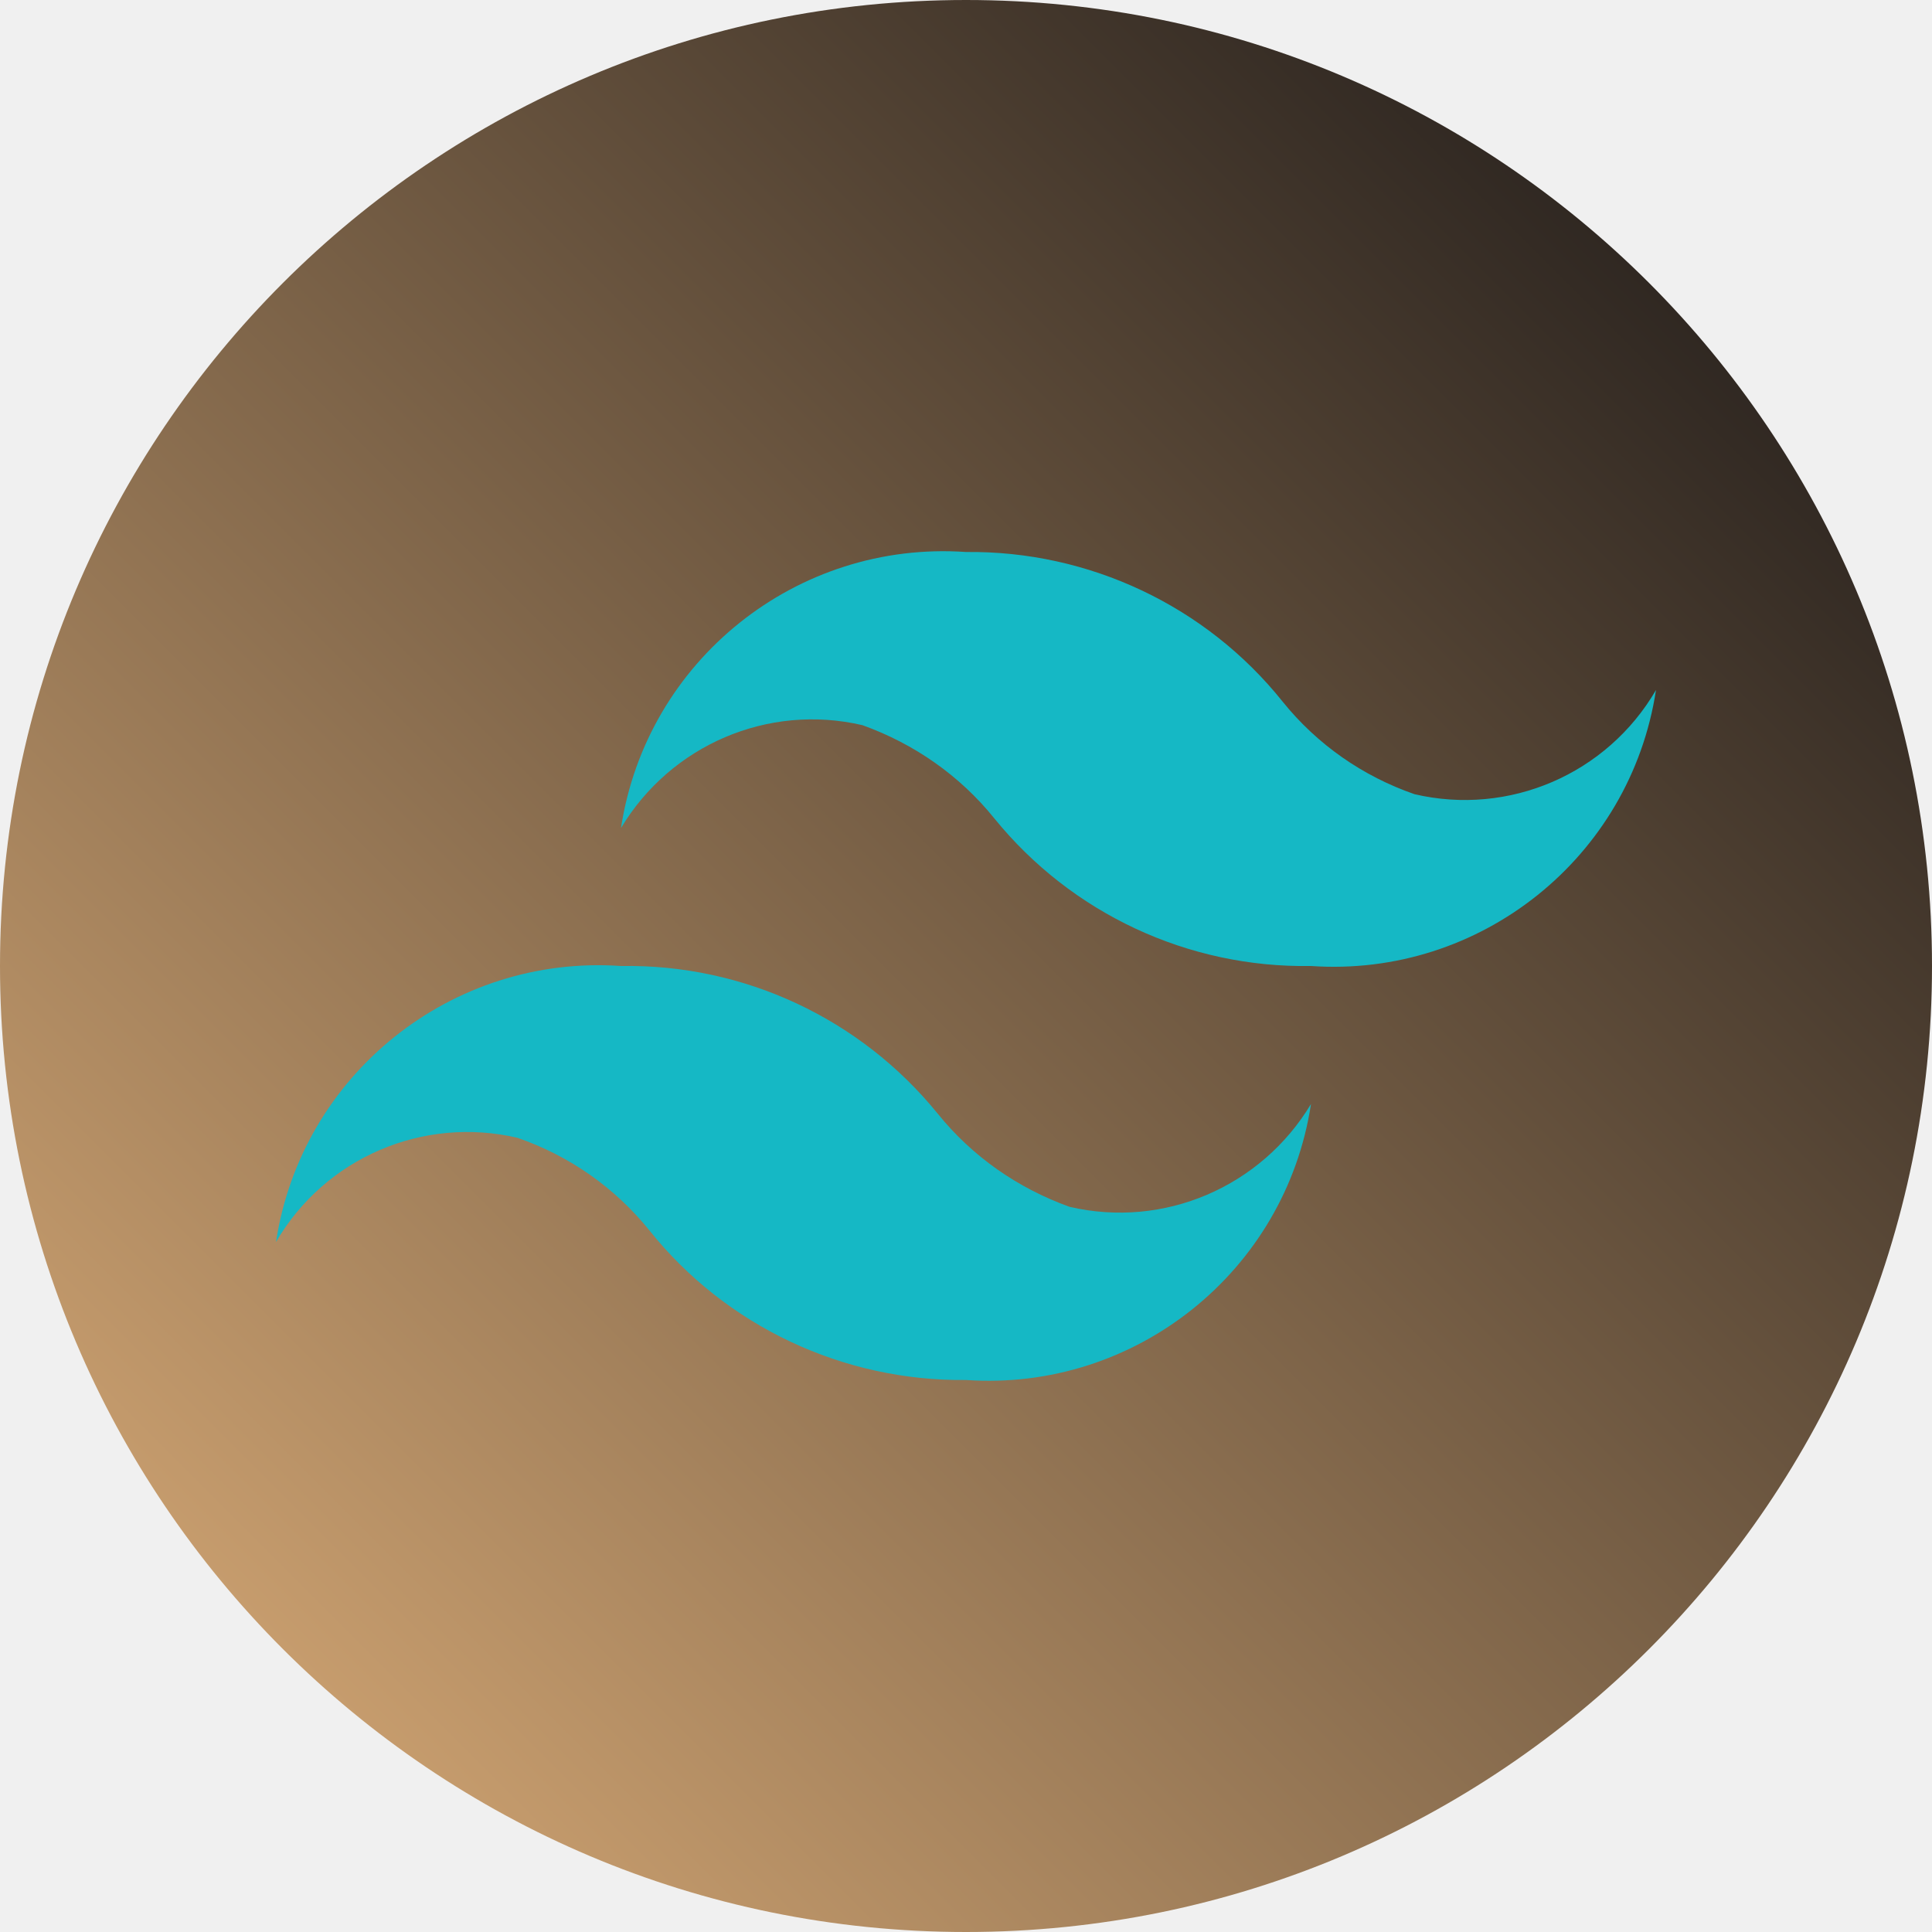
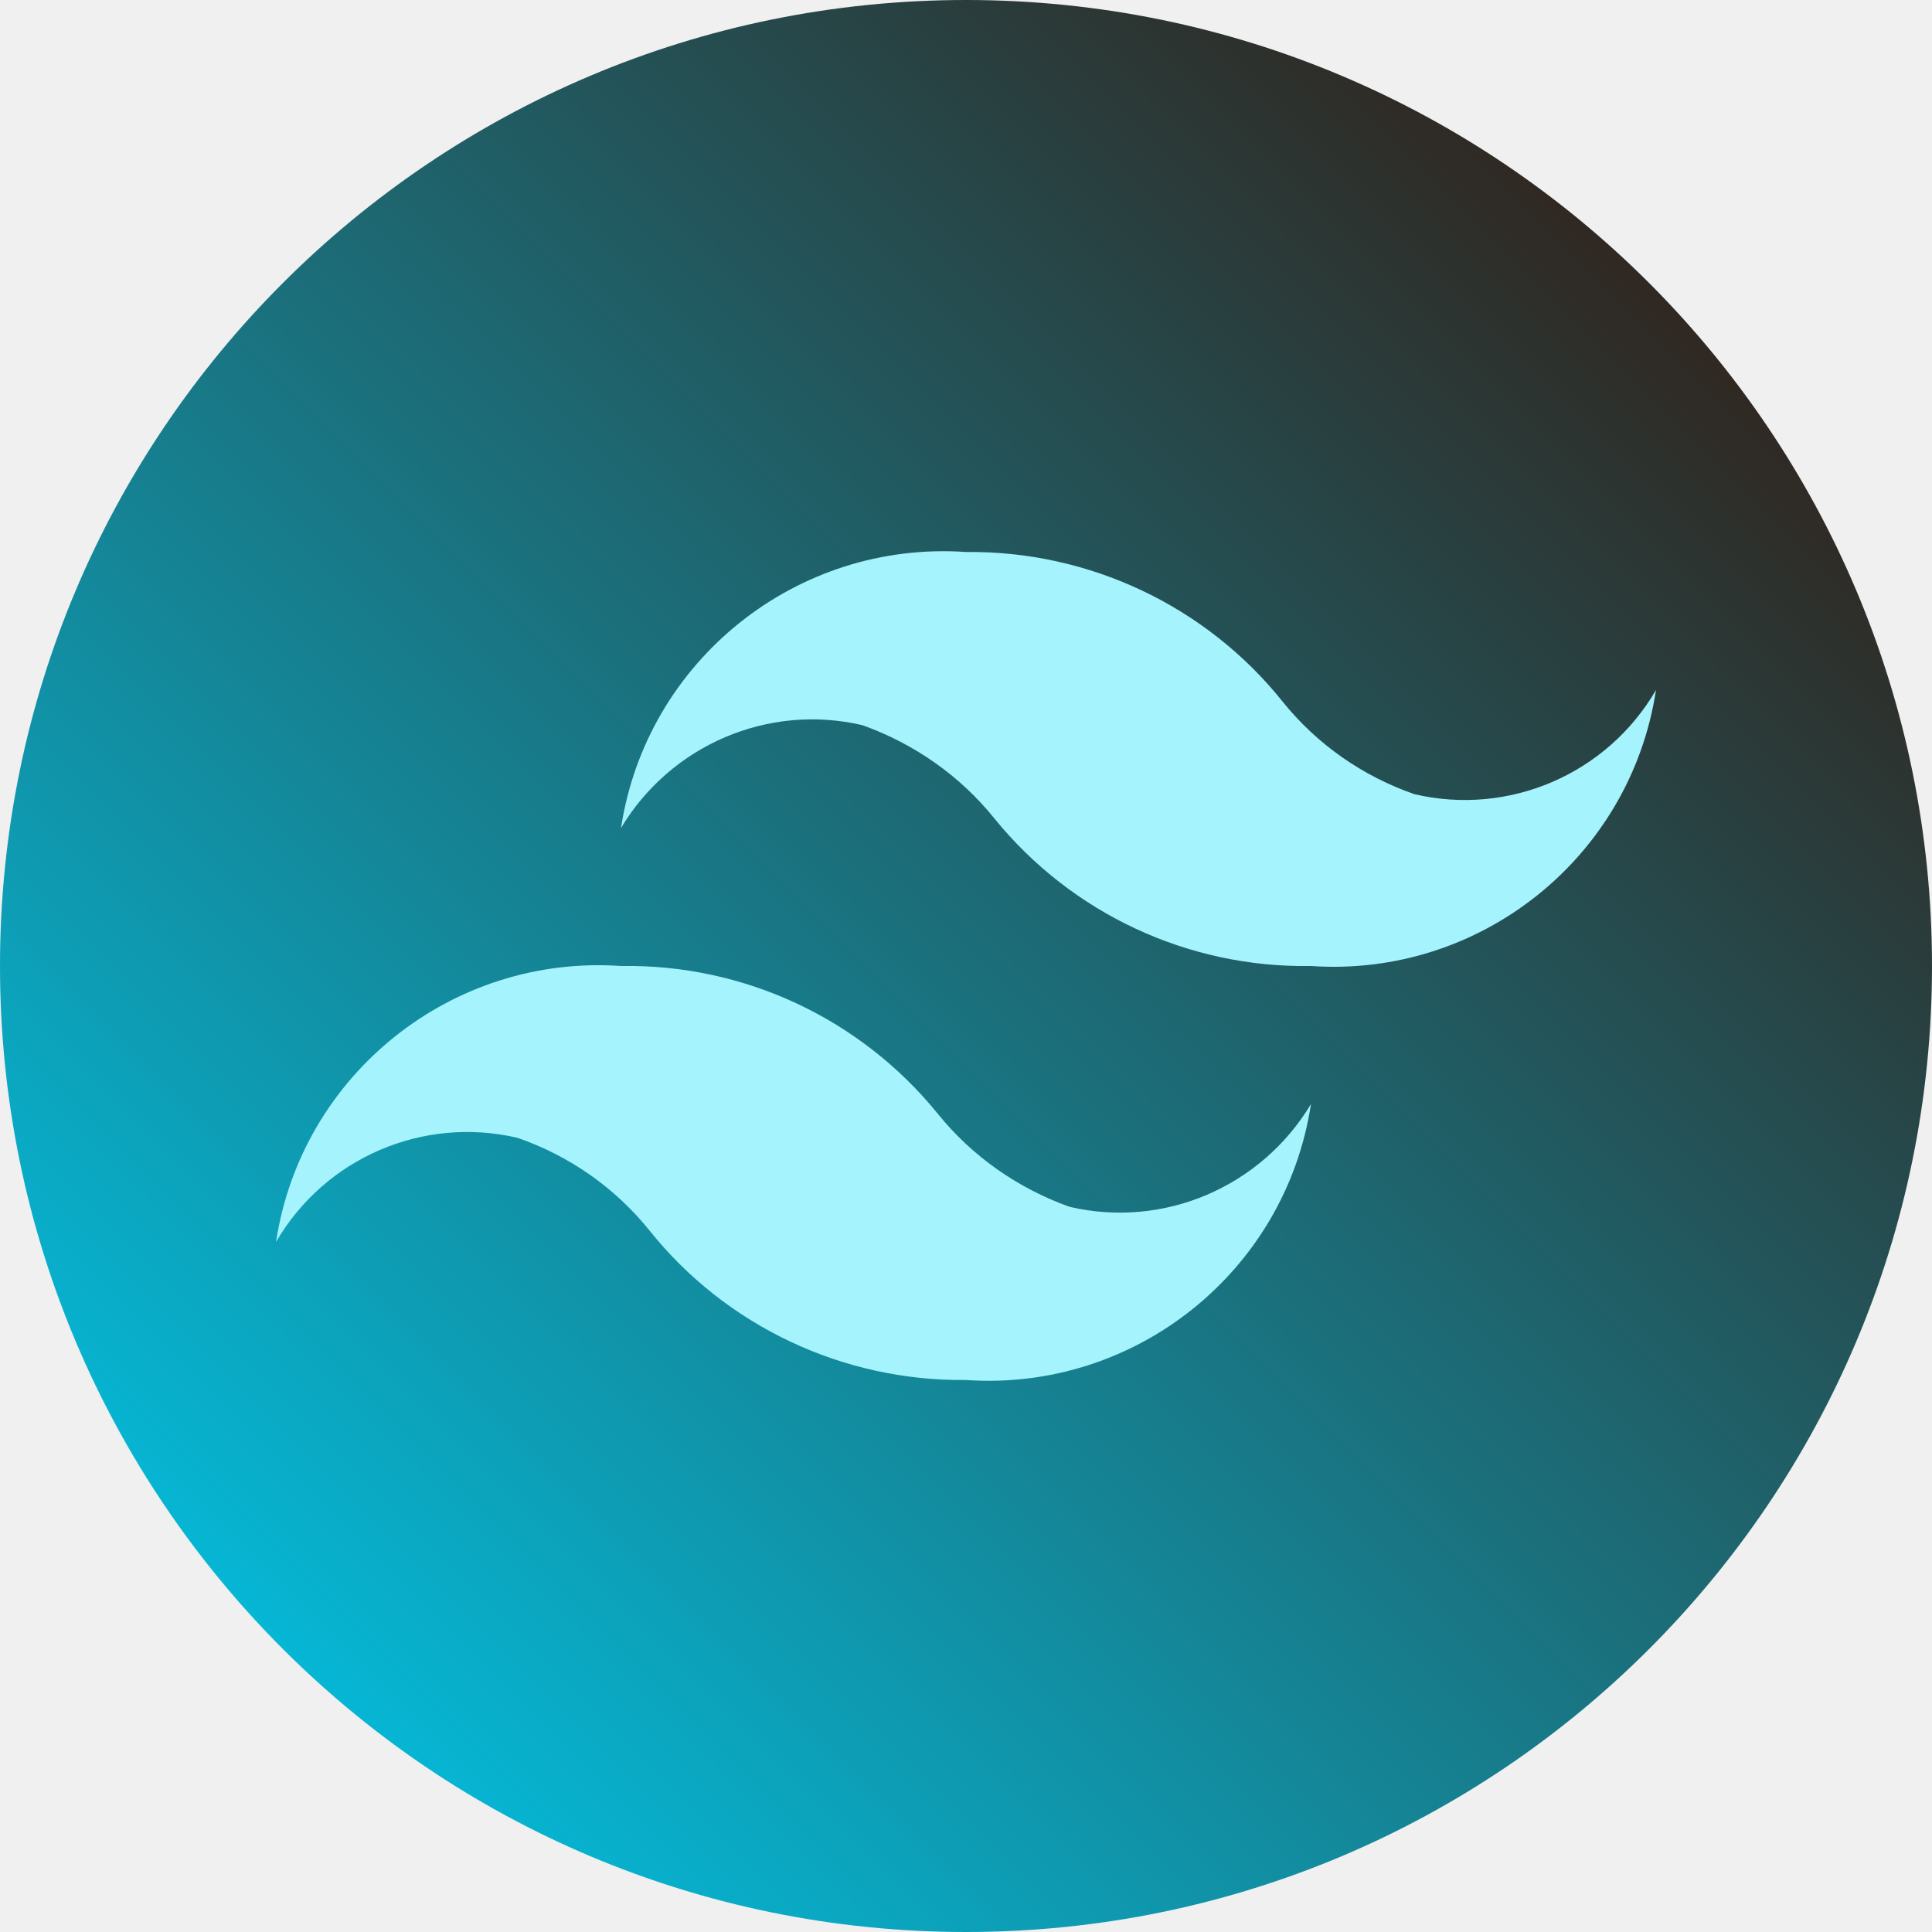
<svg xmlns="http://www.w3.org/2000/svg" version="1.1" id="Layer_1" x="0px" y="0px" viewBox="0 0 28 28" style="enable-background:new 0 0 28 28;" xml:space="preserve">
  <style type="text/css">
	.st0{fill:url(#SVGID_1_);}
- 	.st1{fill:#E9CA32;}
- 	.st2{fill:#FFDE25;}
+ 	.st1{fill:#A38B00;}
+ 	.st2{fill:#BCAE00;}
	.st3{fill:#FFFFFF;}
- 	.st4{fill:url(#SVGID_00000149377229503977544650000010082082707350049172_);}
+ 	.st4{fill:url(#SVGID_00000041979538661469010690000012909798627373538440_);}
	.st5{fill:#00BFF2;}
- 	.st6{fill:url(#SVGID_00000116946059191679489210000011243121824119134379_);}
- 	.st7{fill-rule:evenodd;clip-rule:evenodd;fill:url(#SVGID_00000026865567703849862980000013042534441178856853_);}
+ 	.st6{fill:url(#SVGID_00000176725558538363094090000009742237879139912348_);}
+ 	.st7{fill-rule:evenodd;clip-rule:evenodd;fill:url(#SVGID_00000024683001475790918020000013308734907940840103_);}
	.st8{fill-rule:evenodd;clip-rule:evenodd;fill:#FFFFFF;}
- 	.st9{fill:url(#SVGID_00000112615306509381369840000006730350988706787002_);}
- 	.st10{fill:#50AA46;}
- 	.st11{fill:url(#SVGID_00000034089566459754771950000003613745756125065105_);}
- 	.st12{fill:#15B8C5;}
+ 	.st9{fill:url(#SVGID_00000059289746950519548950000014414206945902871479_);}
+ 	.st10{fill:#323330;}
+ 	.st11{fill:url(#SVGID_00000078749755240987666000000007098788713543979911_);}
+ 	.st12{fill:#A5F3FC;}
</style>
  <g>
    <g>
      <linearGradient id="SVGID_1_" gradientUnits="userSpaceOnUse" x1="4.101" y1="23.899" x2="23.899" y2="4.101">
-         <stop offset="0" style="stop-color:#C69C6D" />
+         <stop offset="0" style="stop-color:#06B6D4" />
        <stop offset="1" style="stop-color:#302822" />
      </linearGradient>
      <circle class="st0" cx="14" cy="14" r="14" />
    </g>
    <path class="st12" d="M20.5,11.51c-0.75-0.26-1.41-0.72-1.91-1.34C17.48,8.78,15.78,7.98,14,8c-2.45-0.17-4.63,1.57-5,4   c0.72-1.2,2.13-1.81,3.5-1.49c0.75,0.27,1.41,0.73,1.91,1.35c1.12,1.38,2.81,2.17,4.59,2.14c2.45,0.17,4.63-1.57,5-4   C23.29,11.22,21.87,11.83,20.5,11.51z M7.5,16.49c0.75,0.26,1.41,0.72,1.91,1.34c1.11,1.39,2.81,2.19,4.59,2.17   c2.45,0.17,4.63-1.57,5-4c-0.72,1.2-2.13,1.81-3.5,1.49c-0.75-0.27-1.41-0.73-1.91-1.35C12.47,14.76,10.78,13.97,9,14   c-2.45-0.17-4.63,1.57-5,4C4.71,16.78,6.13,16.17,7.5,16.49z" />
  </g>
</svg>
